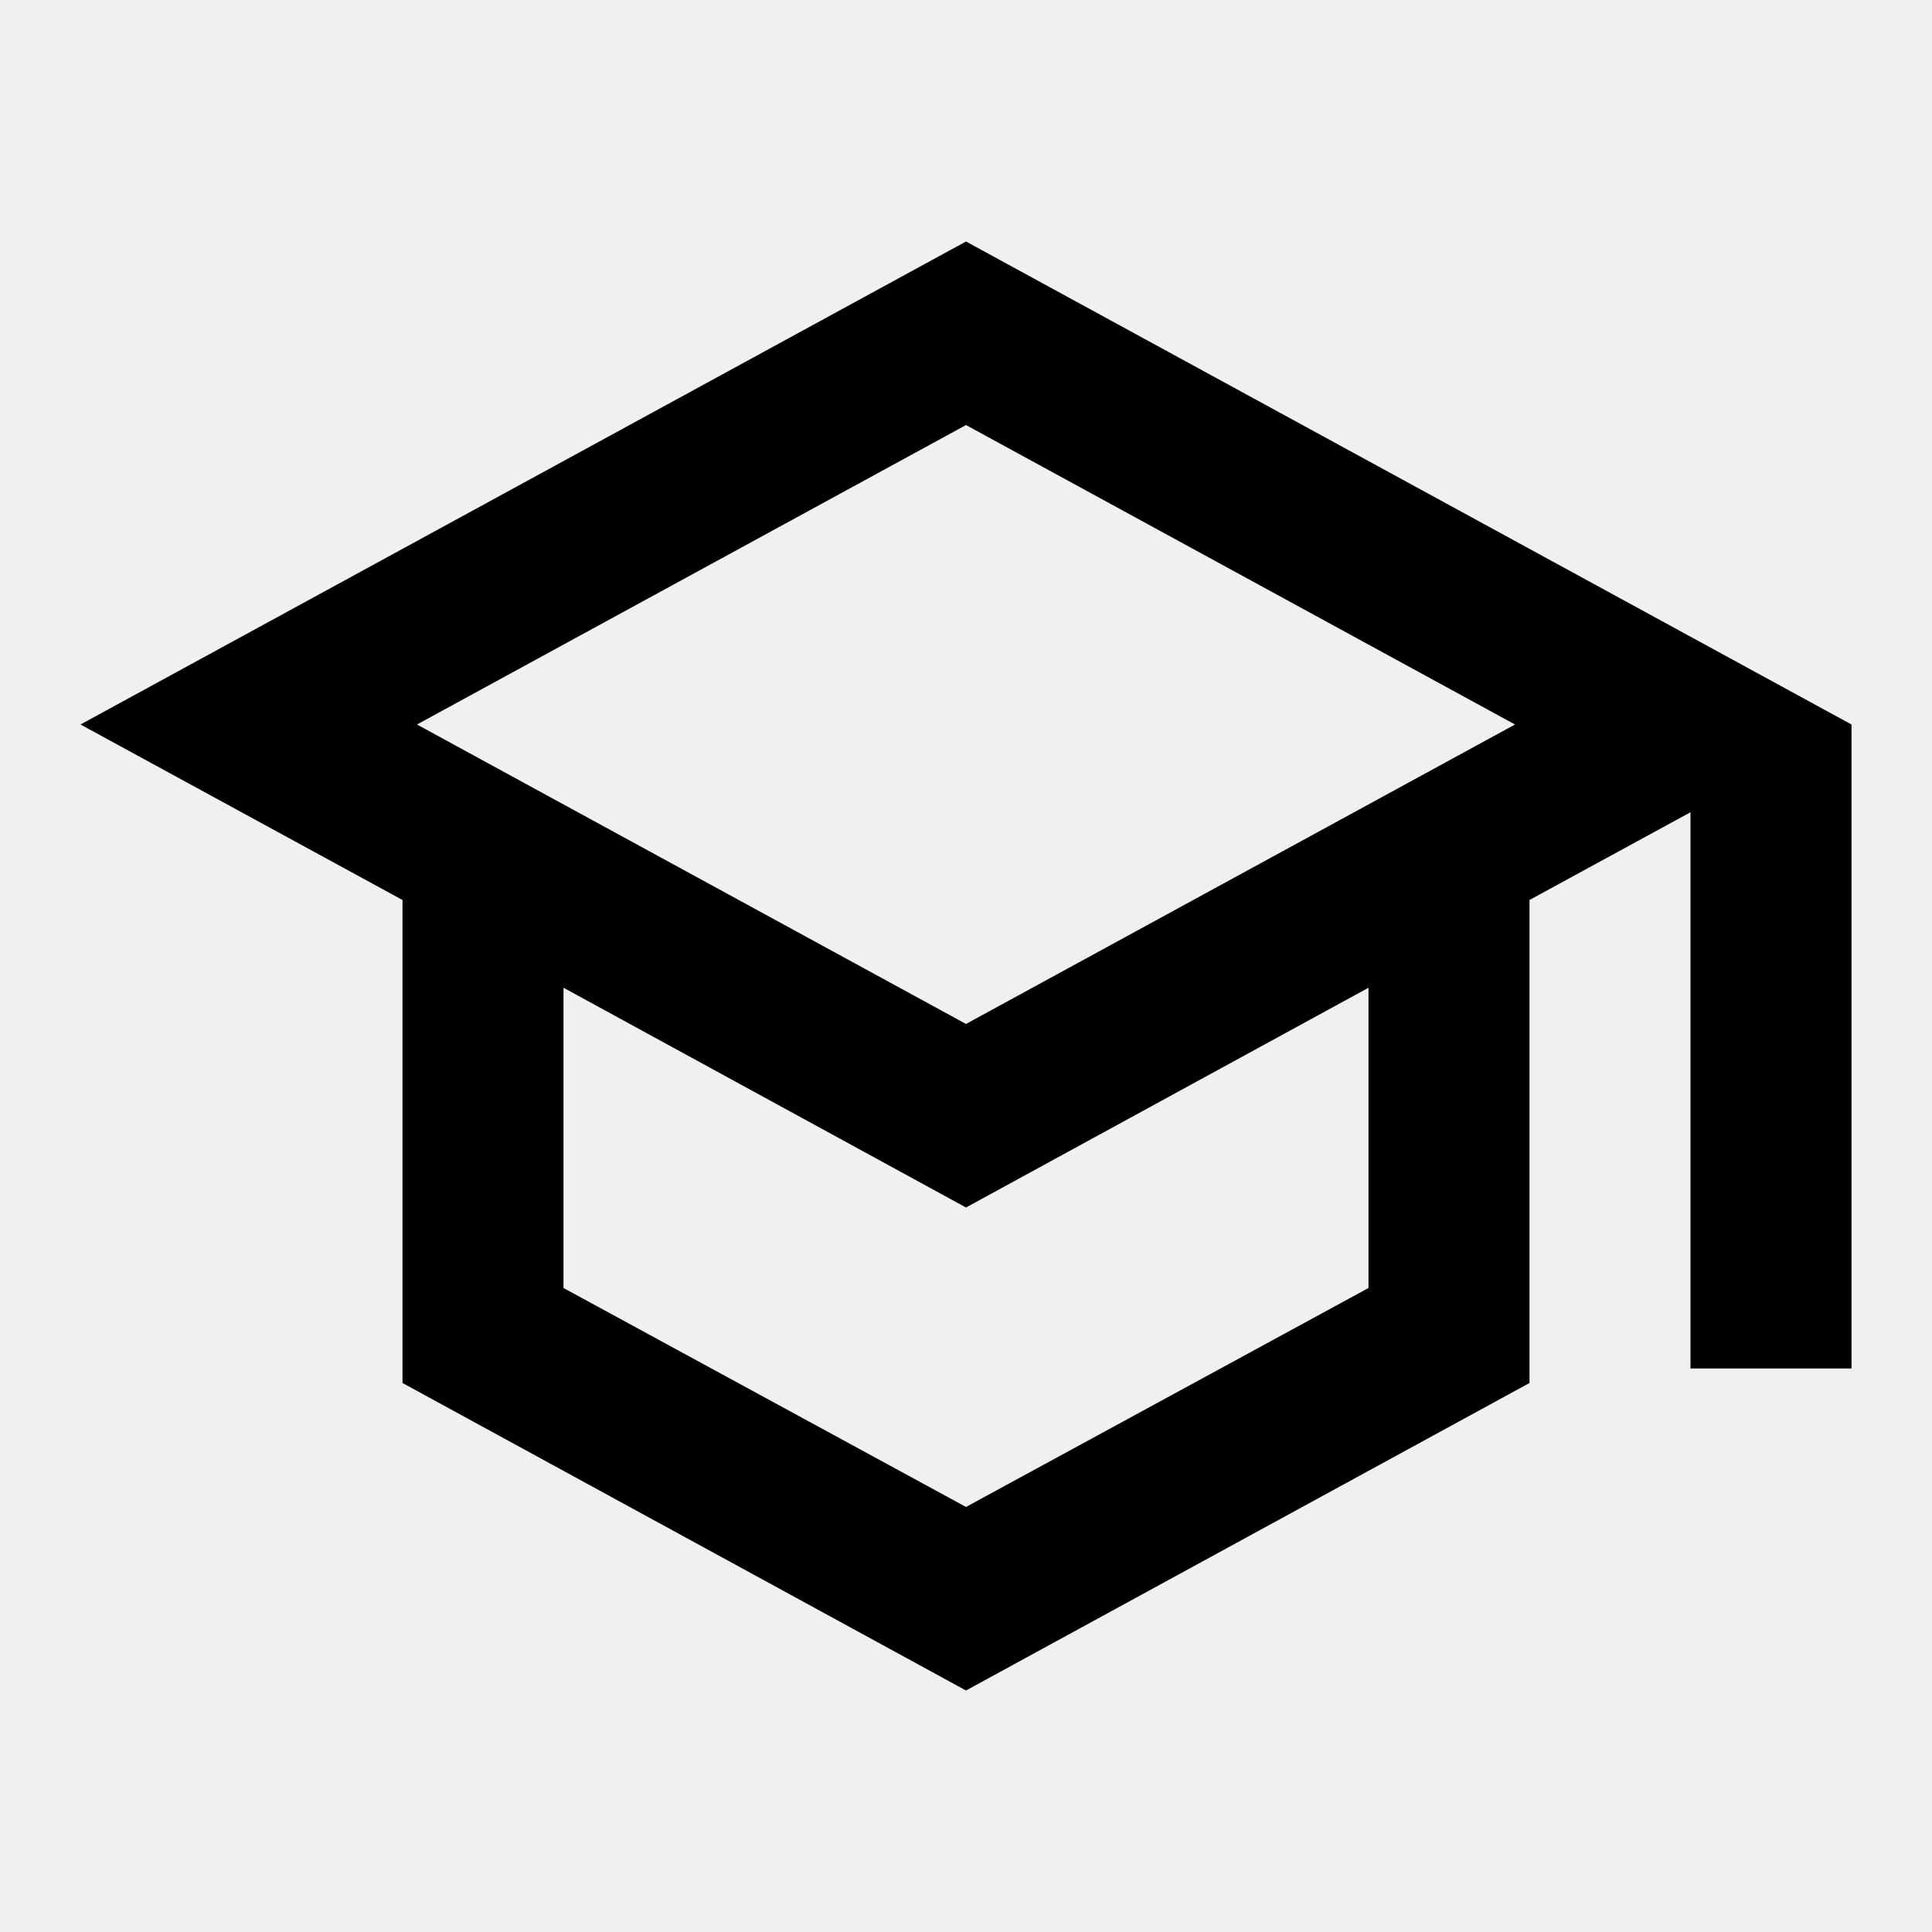
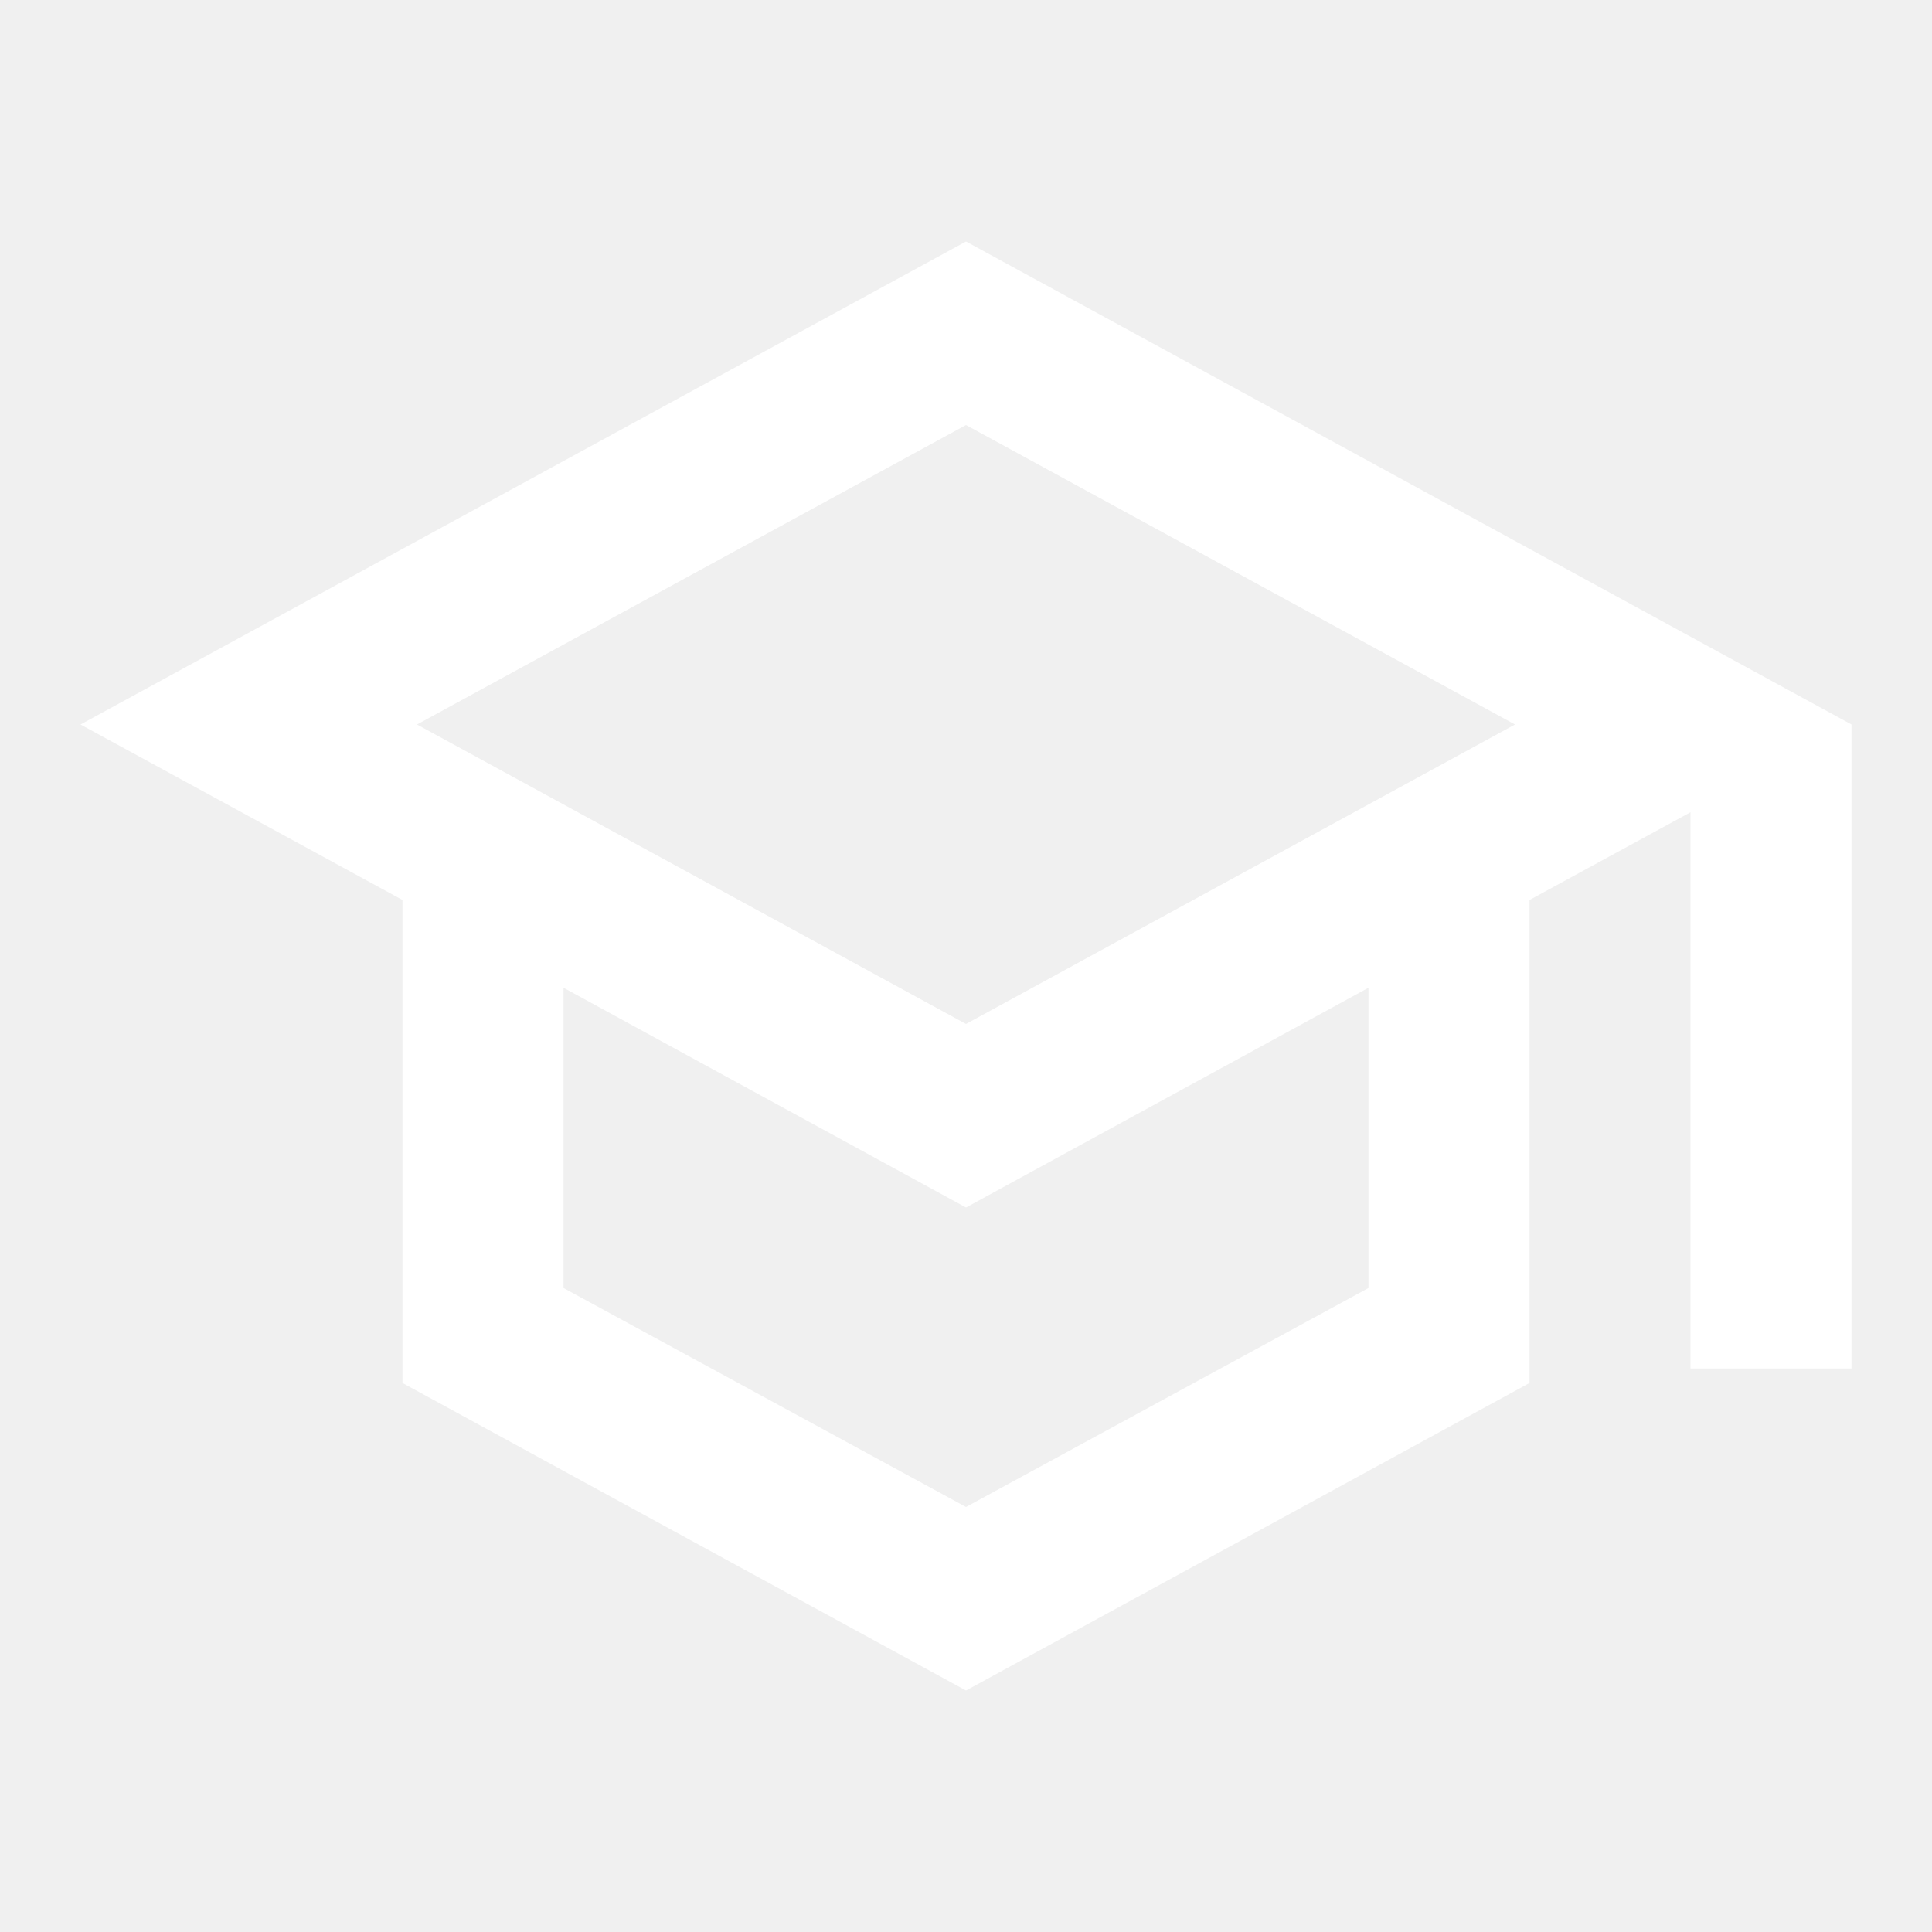
<svg xmlns="http://www.w3.org/2000/svg" viewBox="0 0 24 24">
-   <path d="M12 3L1 9L5 11.18V17.18L12 21L19 17.18V11.18L21 10.09V17H23V9L12 3M18.82 9L12 12.72L5.18 9L12 5.28L18.82 9M17 16L12 18.72L7 16V12.27L12 15L17 12.27V16Z" />
+   <path d="M12 3L1 9L5 11.18V17.18L12 21L19 17.18V11.18L21 10.09V17H23V9L12 3M18.82 9L12 12.72L5.18 9L12 5.28L18.82 9M17 16L12 18.72L7 16V12.27L12 15L17 12.27V16Z" fill="white" />
</svg>
